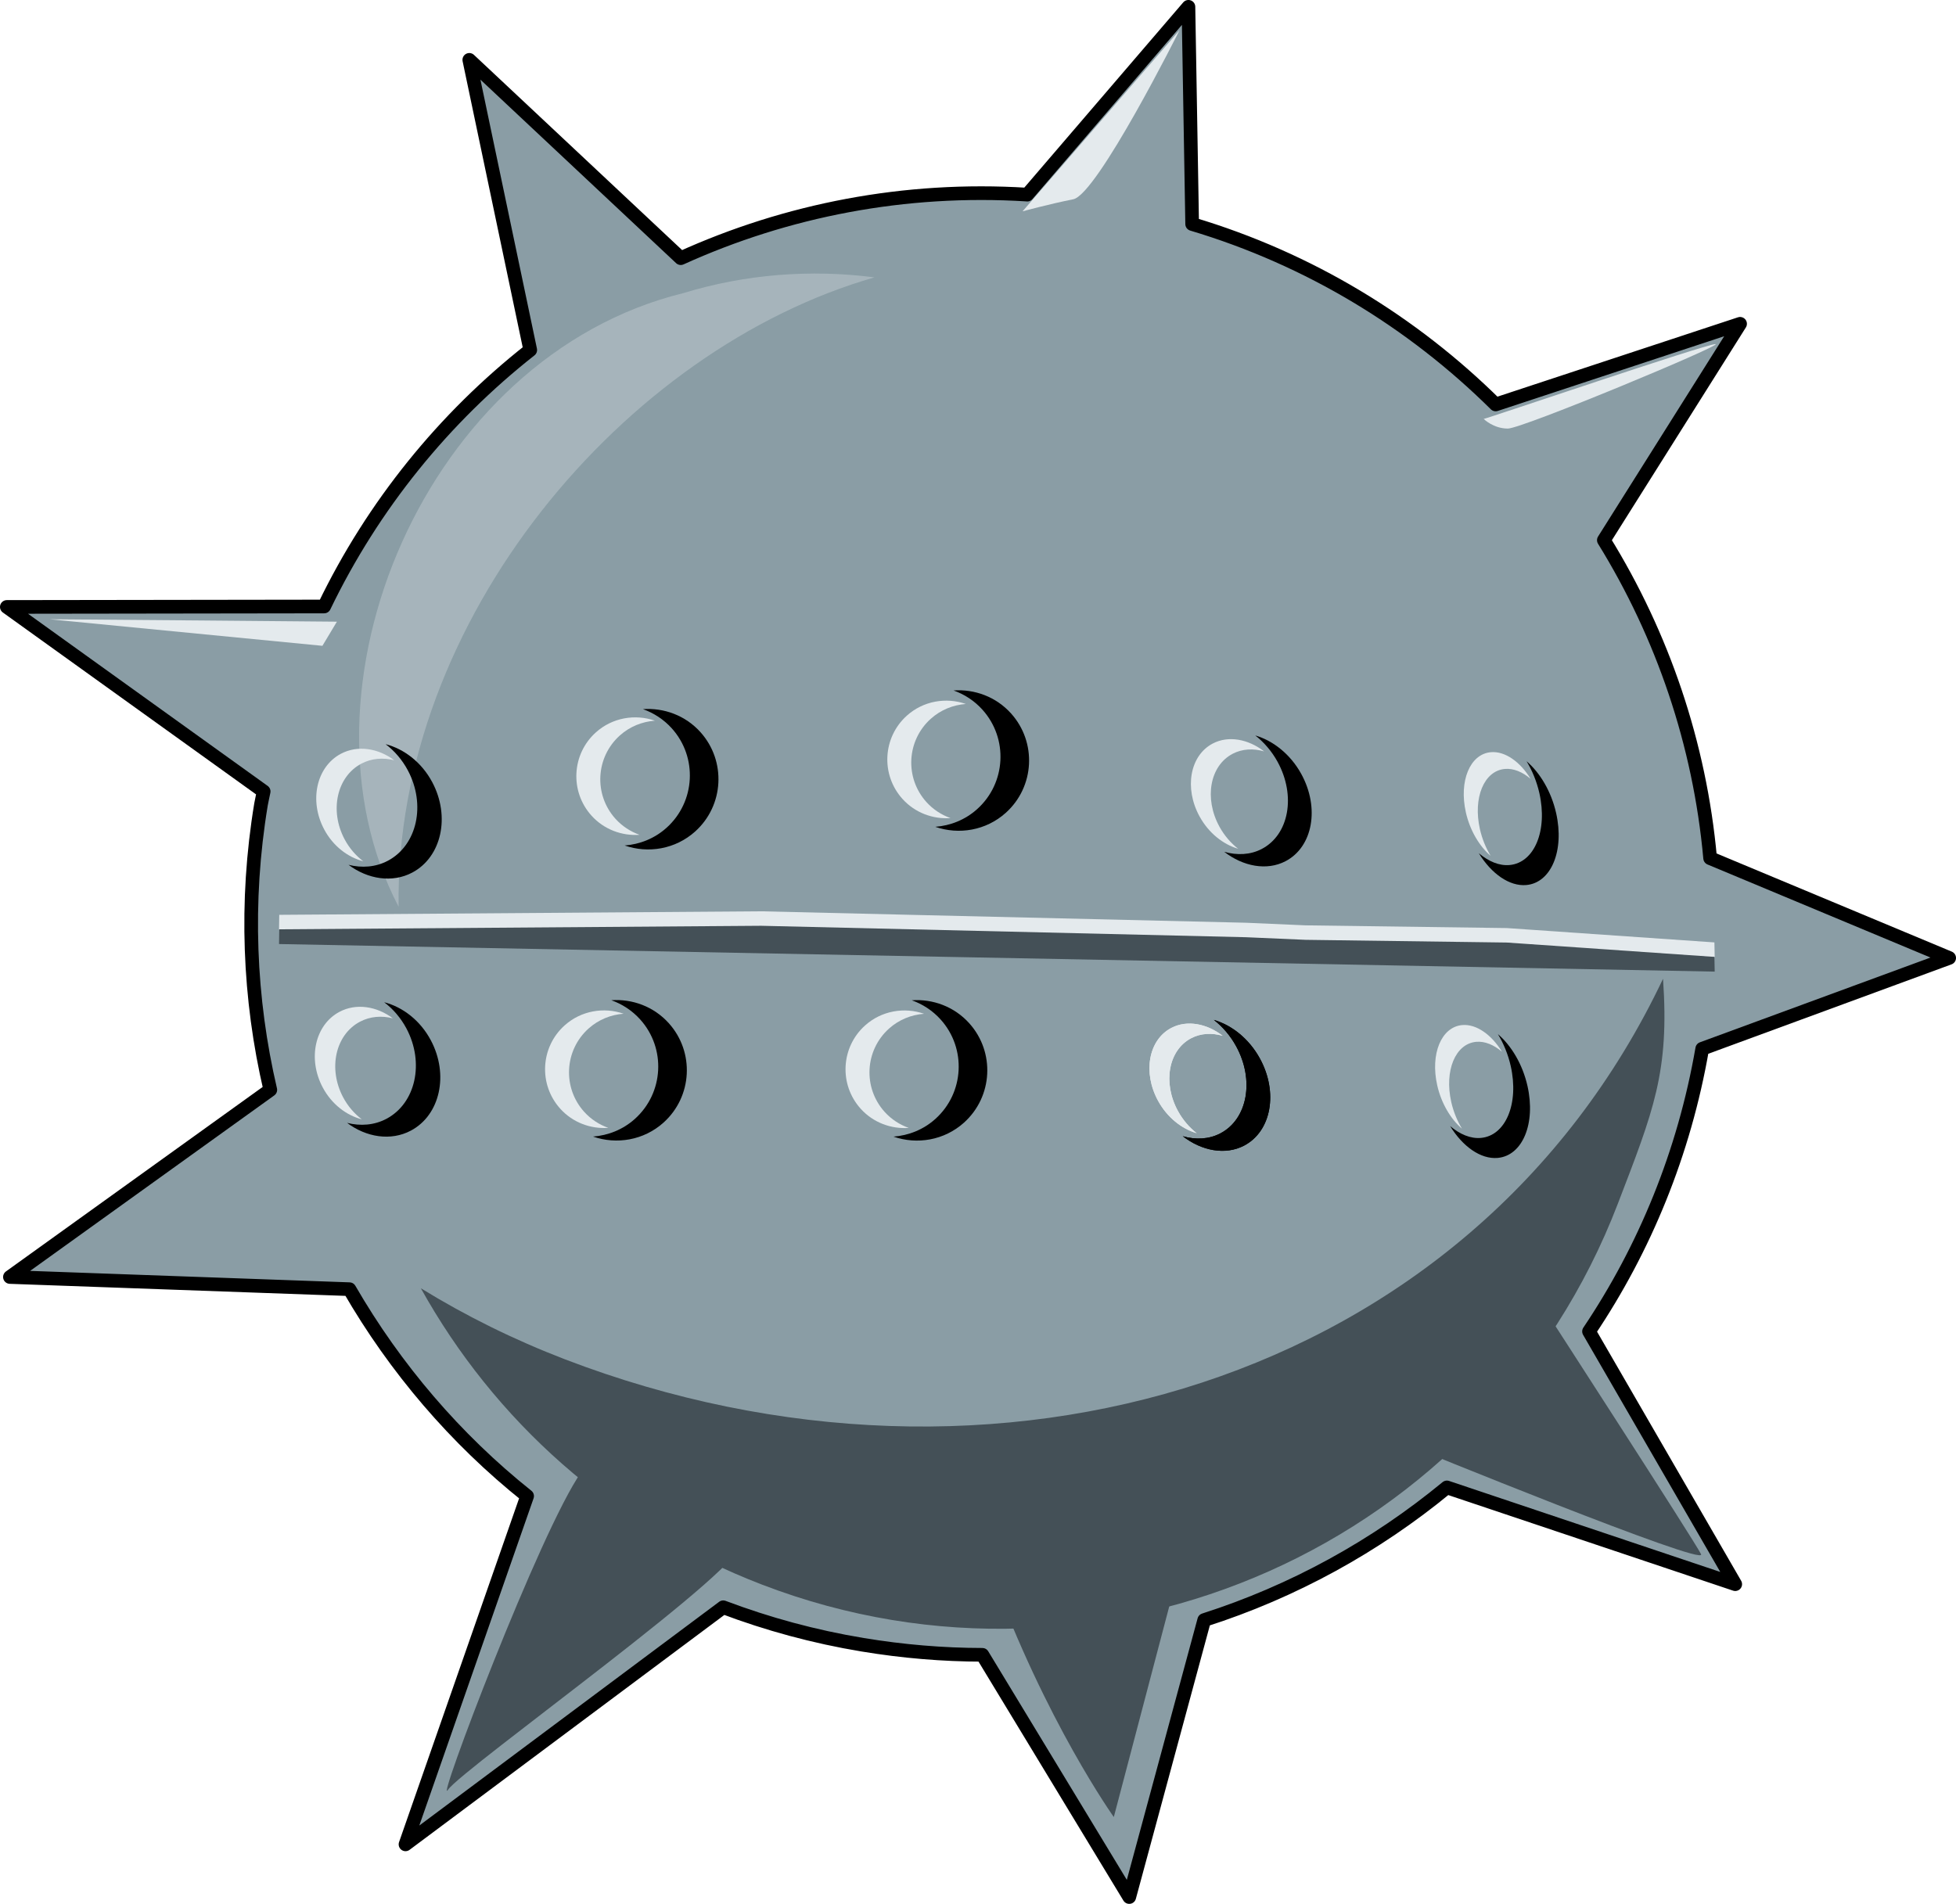
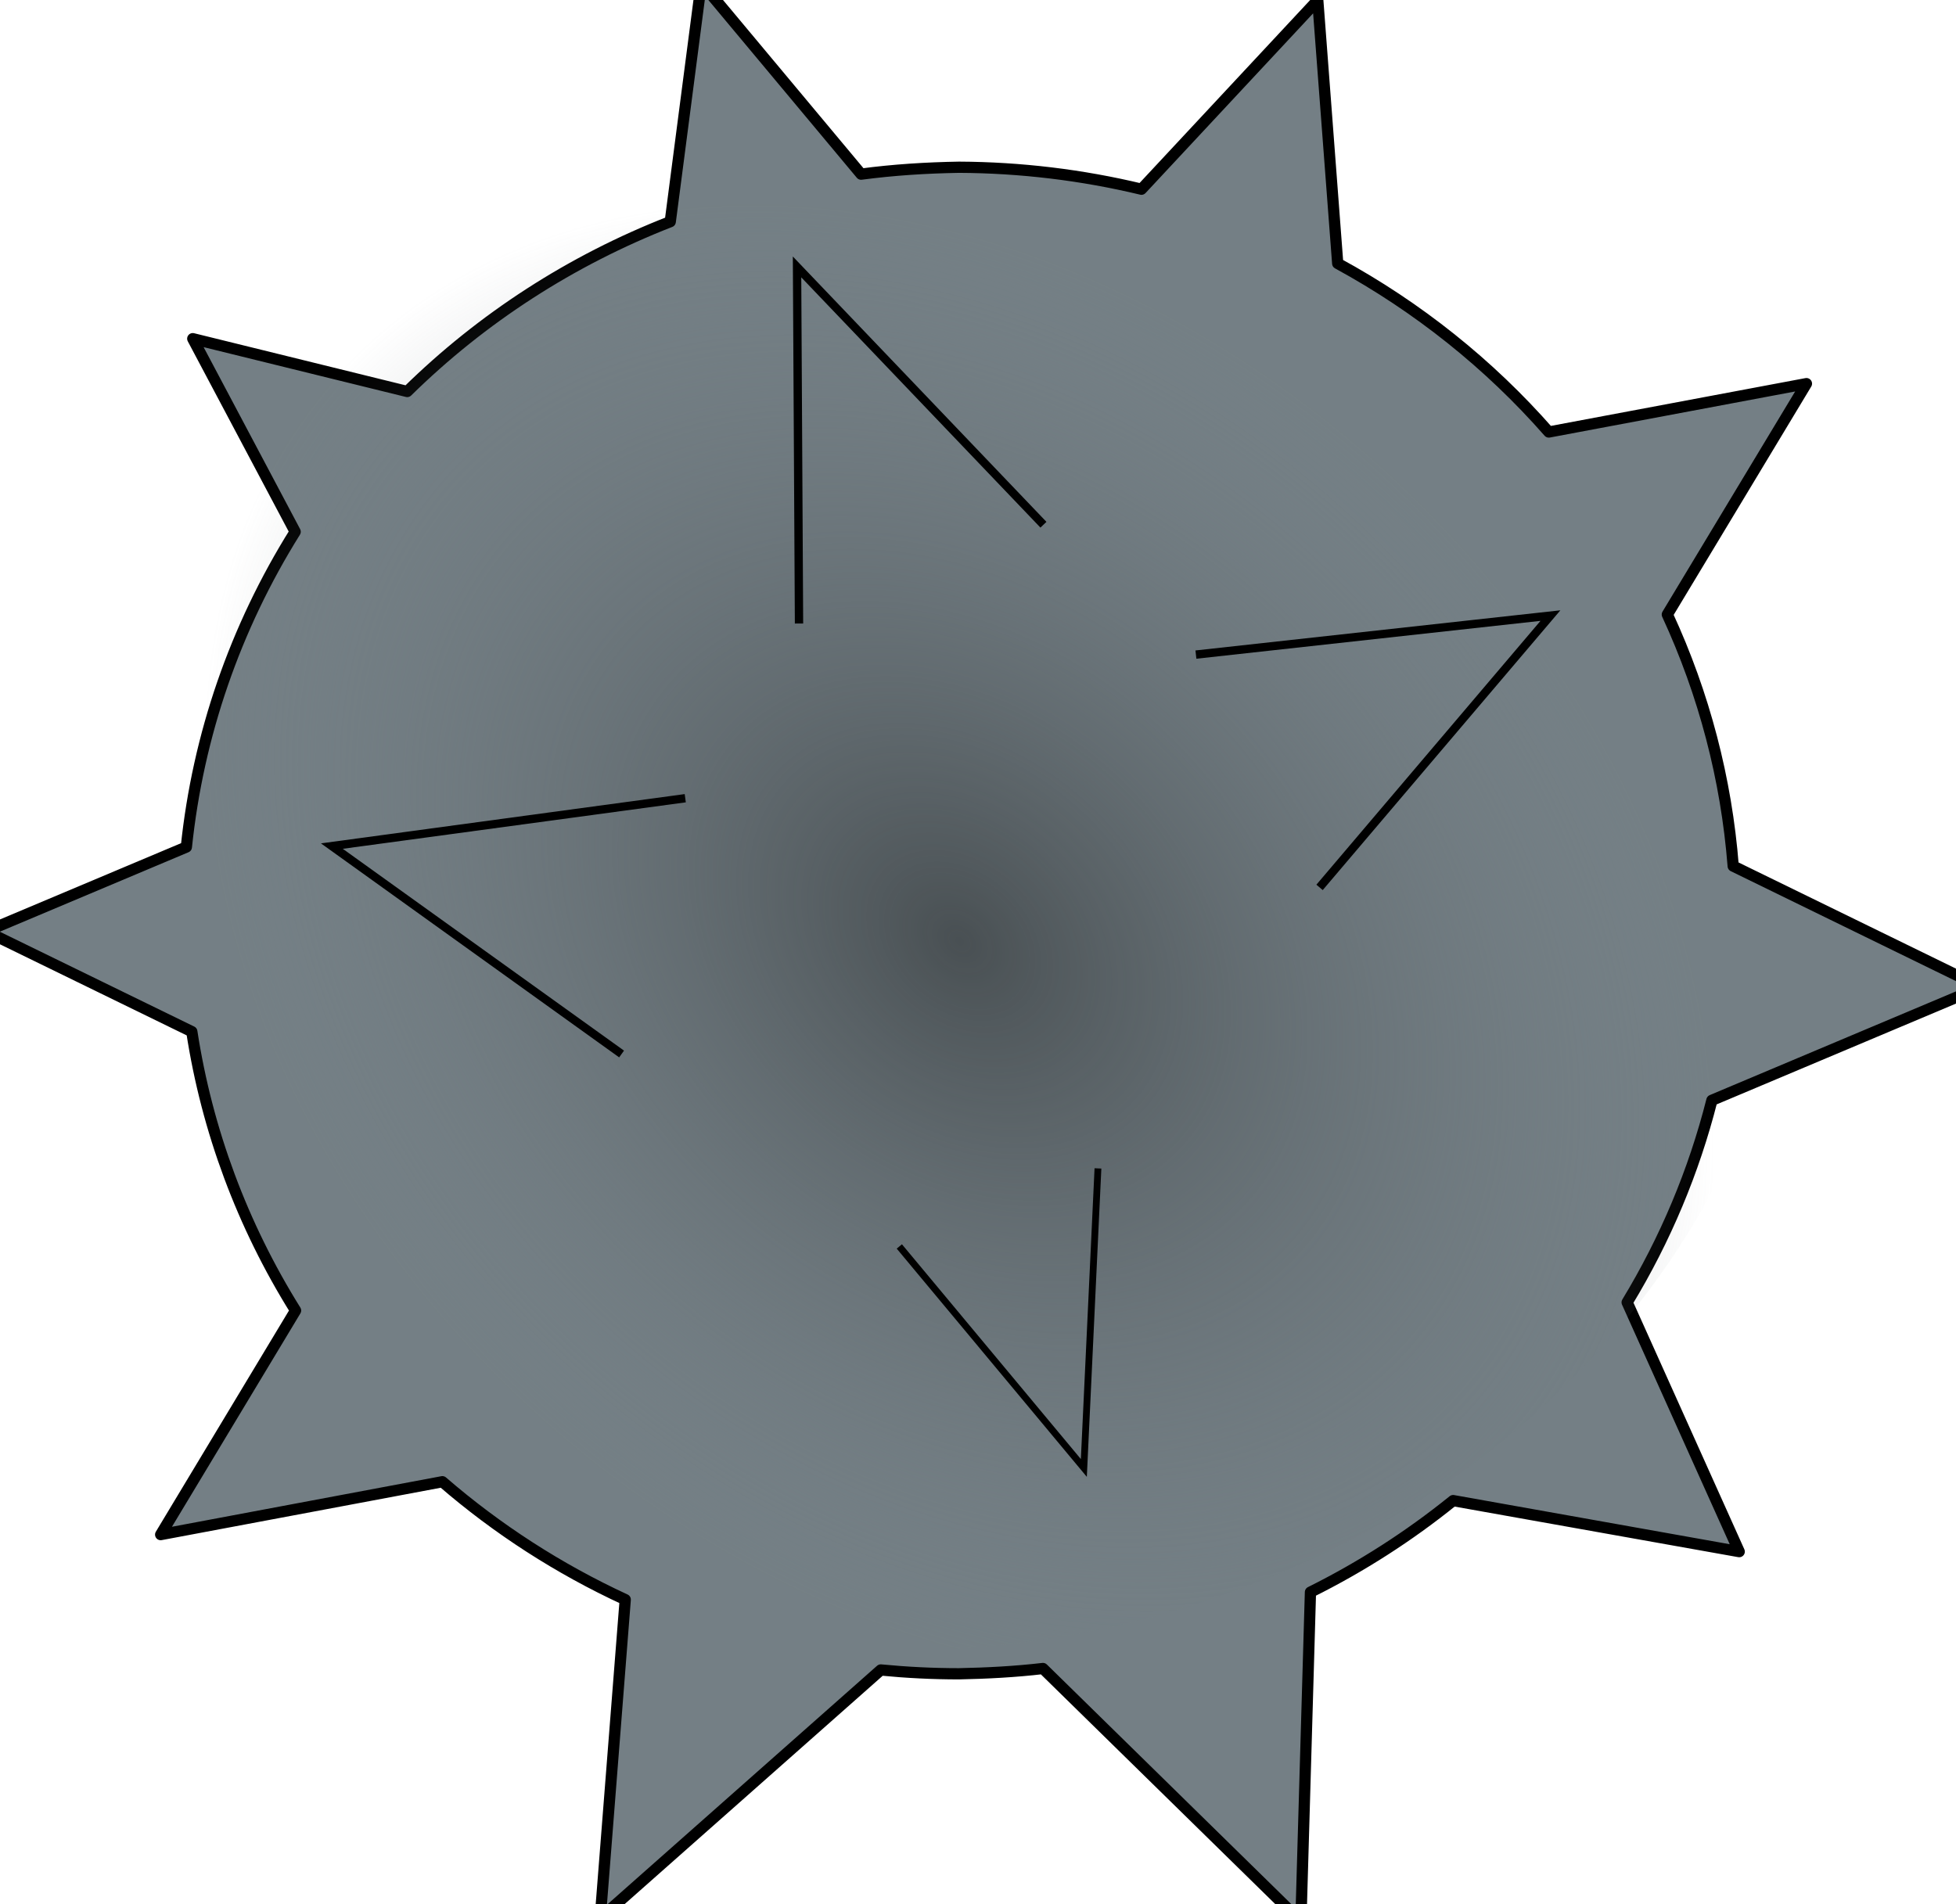
- <svg xmlns="http://www.w3.org/2000/svg" width="34.803" height="33.882" id="svg3353" version="1.0">
+ <svg xmlns="http://www.w3.org/2000/svg" xmlns:xlink="http://www.w3.org/1999/xlink" width="34.803" height="33.882" id="svg3353" version="1.0">
  <defs id="defs3355">
-     </defs>
+     <linearGradient id="linearGradient4242">
+       <stop style="stop-color:#495053;stop-opacity:1" offset="0" id="stop4244" />
+       <stop style="stop-color:#747f85;stop-opacity:0;" offset="1" id="stop4246" />
+     </linearGradient>
+     <radialGradient xlink:href="#linearGradient4242" id="radialGradient4248" cx="448.92" cy="1469.511" fx="448.92" fy="1469.511" r="12.75" gradientTransform="matrix(-0.8167296,-0.844787,0.6660001,-0.5913844,-200.9208,2674.594)" gradientUnits="userSpaceOnUse" />
+   </defs>
  <g id="layer1" transform="translate(-151.9212,-178.3578)">
    <g id="g6770" transform="translate(-242.124,-1231.2)">
-       <g id="g2423" transform="matrix(0.1215,0,0,0.1215,361.456,1253.179)">
-         <path style="opacity:1;fill:#8a9da5;fill-opacity:1;fill-rule:nonzero;stroke:#000000;stroke-width:2;stroke-linecap:butt;stroke-linejoin:round;marker:none;stroke-miterlimit:4;stroke-dasharray:none;stroke-dashoffset:0;stroke-opacity:1;visibility:visible;display:inline;overflow:visible" d="M 442.263,1288.065 L 418.657,1315.581 L 418.584,1315.569 C 400.721,1314.457 383.414,1317.848 367.918,1324.882 L 336.95,1295.836 L 345.875,1338.334 C 333.261,1348.264 322.852,1361.061 315.693,1375.903 L 269.223,1375.968 L 306.836,1402.992 C 306.719,1403.628 306.553,1404.246 306.447,1404.887 C 304.075,1419.207 304.7,1433.39 307.808,1446.703 L 269.677,1474.112 L 319.397,1475.897 C 326.089,1487.469 334.899,1497.813 345.418,1506.202 L 327.607,1557.214 L 374.138,1522.487 C 380.631,1524.941 387.443,1526.801 394.55,1527.978 C 400.431,1528.953 406.314,1529.447 412.087,1529.452 L 433.596,1564.932 L 444.574,1524.361 C 457.612,1520.187 469.645,1513.562 480.114,1504.932 L 522.338,1519.105 L 500.926,1482.084 C 509.068,1469.975 514.856,1455.96 517.504,1440.678 L 553.67,1427.38 L 518.662,1412.766 C 517.148,1396.002 511.687,1380.085 503.097,1366.187 L 523.049,1334.496 L 487.252,1346.308 C 475.093,1334.268 459.991,1325.017 442.808,1319.883 L 442.263,1288.065 z" id="path6661" />
-         <path style="opacity:1;fill:#445057;fill-opacity:1;fill-rule:nonzero;stroke:none;stroke-width:1;stroke-linecap:butt;stroke-linejoin:round;marker:none;stroke-miterlimit:4;stroke-dasharray:none;stroke-dashoffset:0;stroke-opacity:1;visibility:visible;display:inline;overflow:visible" d="M 511.765,1430.432 C 483.582,1489.9 413.426,1510.132 350.97,1486.174 C 343.483,1483.302 336.453,1479.819 329.858,1475.766 C 340.532,1494.98 357.749,1510.705 379.86,1519.187 C 429.847,1538.362 485.978,1513.354 505.152,1463.365 C 510.377,1449.744 512.712,1444.094 511.765,1430.432 z" id="path6673" />
-         <path style="opacity:0.309;fill:#e4eaed;fill-opacity:1;fill-rule:nonzero;stroke:none;stroke-width:1;stroke-linecap:butt;stroke-linejoin:round;marker:none;stroke-miterlimit:4;stroke-dasharray:none;stroke-dashoffset:0;stroke-opacity:1;visibility:visible;display:inline;overflow:visible" d="M 368.316,1329.996 C 330.546,1339.244 310.046,1388.174 326.598,1419.883 C 326.003,1377.833 359.712,1338.168 396.285,1327.696 C 386.936,1326.482 377.329,1327.236 368.316,1329.996 z" id="path6678" />
-         <path style="fill:#000000;fill-opacity:1;fill-rule:nonzero;stroke:none;stroke-width:1;stroke-linecap:butt;stroke-linejoin:round;marker:none;stroke-miterlimit:4;stroke-dasharray:none;stroke-dashoffset:0;stroke-opacity:1;visibility:visible;display:inline;overflow:visible" d="M 362.378,1390.937 C 363.944,1391.492 365.419,1392.434 366.608,1393.755 C 370.413,1397.986 370.068,1404.506 365.839,1408.312 C 364.076,1409.898 361.897,1410.744 359.701,1410.907 C 363.137,1412.106 367.132,1411.462 370.027,1408.858 C 374.256,1405.053 374.601,1398.531 370.796,1394.301 C 368.586,1391.844 365.439,1390.72 362.378,1390.937 z" id="path6725" />
-         <g transform="matrix(1.76827,-1.59086,1.59081,1.76834,-2577.41,-478.984)" id="g3490">
-           <path style="fill:#000000;fill-opacity:1;fill-rule:nonzero;stroke:none;stroke-width:1;stroke-linecap:butt;stroke-linejoin:round;marker:none;stroke-miterlimit:4;stroke-dasharray:none;stroke-dashoffset:0;stroke-opacity:1;visibility:visible;display:inline;overflow:visible" d="M 379.634,1423.087 C 379.968,1423.701 380.164,1424.41 380.164,1425.157 C 380.164,1427.549 378.222,1429.491 375.83,1429.491 C 374.833,1429.491 373.915,1429.142 373.182,1428.576 C 373.919,1429.917 375.349,1430.839 376.986,1430.839 C 379.378,1430.839 381.319,1428.898 381.319,1426.505 C 381.319,1425.116 380.652,1423.88 379.634,1423.087 z" id="path6737" />
-           <path id="path3472" d="M 374.239,1428.806 C 373.96,1428.292 373.796,1427.698 373.796,1427.073 C 373.796,1425.071 375.421,1423.446 377.423,1423.446 C 378.258,1423.446 379.027,1423.737 379.64,1424.211 C 379.023,1423.089 377.826,1422.317 376.456,1422.317 C 374.454,1422.317 372.829,1423.942 372.829,1425.944 C 372.829,1427.107 373.387,1428.142 374.239,1428.806 z" style="fill:#e4eaed;fill-opacity:1;fill-rule:nonzero;stroke:none;stroke-width:1;stroke-linecap:butt;stroke-linejoin:round;marker:none;stroke-miterlimit:4;stroke-dasharray:none;stroke-dashoffset:0;stroke-opacity:1;visibility:visible;display:inline;overflow:visible" />
-         </g>
-         <path id="path3474" d="M 361.885,1409.345 C 360.574,1408.88 359.339,1408.092 358.344,1406.986 C 355.159,1403.445 355.448,1397.986 358.988,1394.801 C 360.464,1393.473 362.287,1392.765 364.126,1392.628 C 361.249,1391.625 357.906,1392.164 355.482,1394.344 C 351.942,1397.53 351.653,1402.988 354.839,1406.529 C 356.689,1408.585 359.323,1409.526 361.885,1409.345 z" style="fill:#e4eaed;fill-opacity:1;fill-rule:nonzero;stroke:none;stroke-width:1;stroke-linecap:butt;stroke-linejoin:round;marker:none;stroke-miterlimit:4;stroke-dasharray:none;stroke-dashoffset:0;stroke-opacity:1;visibility:visible;display:inline;overflow:visible" />
-         <path id="path3468" d="M 309.118,1421.064 L 309.085,1423.222 L 519.331,1427.26 L 519.289,1425.104 L 488.884,1423.003 L 459.424,1422.606 L 450.702,1422.224 L 379.695,1420.548 L 309.118,1421.064 z" style="opacity:1;fill:#e4eaed;fill-opacity:1;fill-rule:nonzero;stroke:none;stroke-width:0.5;stroke-linecap:butt;stroke-linejoin:miter;marker:none;stroke-miterlimit:4;stroke-dasharray:none;stroke-dashoffset:0;stroke-opacity:1;visibility:visible;display:inline;overflow:visible" />
-         <g transform="matrix(1.76827,-1.59086,1.59081,1.76834,-2533.41,-478.976)" id="g3494">
-           <path id="path3496" d="M 379.634,1423.087 C 379.968,1423.701 380.164,1424.41 380.164,1425.157 C 380.164,1427.549 378.222,1429.491 375.83,1429.491 C 374.833,1429.491 373.915,1429.142 373.182,1428.576 C 373.919,1429.917 375.349,1430.839 376.986,1430.839 C 379.378,1430.839 381.319,1428.898 381.319,1426.505 C 381.319,1425.116 380.652,1423.88 379.634,1423.087 z" style="fill:#000000;fill-opacity:1;fill-rule:nonzero;stroke:none;stroke-width:1;stroke-linecap:butt;stroke-linejoin:round;marker:none;stroke-miterlimit:4;stroke-dasharray:none;stroke-dashoffset:0;stroke-opacity:1;visibility:visible;display:inline;overflow:visible" />
-           <path style="fill:#e4eaed;fill-opacity:1;fill-rule:nonzero;stroke:none;stroke-width:1;stroke-linecap:butt;stroke-linejoin:round;marker:none;stroke-miterlimit:4;stroke-dasharray:none;stroke-dashoffset:0;stroke-opacity:1;visibility:visible;display:inline;overflow:visible" d="M 374.239,1428.806 C 373.96,1428.292 373.796,1427.698 373.796,1427.073 C 373.796,1425.071 375.421,1423.446 377.423,1423.446 C 378.258,1423.446 379.027,1423.737 379.64,1424.211 C 379.023,1423.089 377.826,1422.317 376.456,1422.317 C 374.454,1422.317 372.829,1423.942 372.829,1425.944 C 372.829,1427.107 373.387,1428.142 374.239,1428.806 z" id="path3498" />
-         </g>
-         <g transform="matrix(1.79111,-0.95198,1.11629,2.1004,-1944.06,-1193.78)" id="g3500">
-           <path id="path3502" d="M 379.634,1423.087 C 379.968,1423.701 380.164,1424.41 380.164,1425.157 C 380.164,1427.549 378.222,1429.491 375.83,1429.491 C 374.833,1429.491 373.915,1429.142 373.182,1428.576 C 373.919,1429.917 375.349,1430.839 376.986,1430.839 C 379.378,1430.839 381.319,1428.898 381.319,1426.505 C 381.319,1425.116 380.652,1423.88 379.634,1423.087 z" style="fill:#000000;fill-opacity:1;fill-rule:nonzero;stroke:none;stroke-width:1;stroke-linecap:butt;stroke-linejoin:round;marker:none;stroke-miterlimit:4;stroke-dasharray:none;stroke-dashoffset:0;stroke-opacity:1;visibility:visible;display:inline;overflow:visible" />
-           <path style="fill:#e4eaed;fill-opacity:1;fill-rule:nonzero;stroke:none;stroke-width:1;stroke-linecap:butt;stroke-linejoin:round;marker:none;stroke-miterlimit:4;stroke-dasharray:none;stroke-dashoffset:0;stroke-opacity:1;visibility:visible;display:inline;overflow:visible" d="M 374.239,1428.806 C 373.96,1428.292 373.796,1427.698 373.796,1427.073 C 373.796,1425.071 375.421,1423.446 377.423,1423.446 C 378.258,1423.446 379.027,1423.737 379.64,1424.211 C 379.023,1423.089 377.826,1422.317 376.456,1422.317 C 374.454,1422.317 372.829,1423.942 372.829,1425.944 C 372.829,1427.107 373.387,1428.142 374.239,1428.806 z" id="path3504" />
-         </g>
-         <g id="g3506" transform="matrix(1.79111,-0.95198,1.11629,2.1004,-1943.85,-1231.58)">
-           <path style="fill:#000000;fill-opacity:1;fill-rule:nonzero;stroke:none;stroke-width:1;stroke-linecap:butt;stroke-linejoin:round;marker:none;stroke-miterlimit:4;stroke-dasharray:none;stroke-dashoffset:0;stroke-opacity:1;visibility:visible;display:inline;overflow:visible" d="M 379.634,1423.087 C 379.968,1423.701 380.164,1424.41 380.164,1425.157 C 380.164,1427.549 378.222,1429.491 375.83,1429.491 C 374.833,1429.491 373.915,1429.142 373.182,1428.576 C 373.919,1429.917 375.349,1430.839 376.986,1430.839 C 379.378,1430.839 381.319,1428.898 381.319,1426.505 C 381.319,1425.116 380.652,1423.88 379.634,1423.087 z" id="path3508" />
-           <path id="path3510" d="M 374.239,1428.806 C 373.96,1428.292 373.796,1427.698 373.796,1427.073 C 373.796,1425.071 375.421,1423.446 377.423,1423.446 C 378.258,1423.446 379.027,1423.737 379.64,1424.211 C 379.023,1423.089 377.826,1422.317 376.456,1422.317 C 374.454,1422.317 372.829,1423.942 372.829,1425.944 C 372.829,1427.107 373.387,1428.142 374.239,1428.806 z" style="fill:#e4eaed;fill-opacity:1;fill-rule:nonzero;stroke:none;stroke-width:1;stroke-linecap:butt;stroke-linejoin:round;marker:none;stroke-miterlimit:4;stroke-dasharray:none;stroke-dashoffset:0;stroke-opacity:1;visibility:visible;display:inline;overflow:visible" />
-         </g>
-         <g id="g3512" transform="matrix(1.76827,-1.59086,1.59081,1.76834,-2527.29,-524.356)">
-           <path style="fill:#000000;fill-opacity:1;fill-rule:nonzero;stroke:none;stroke-width:1;stroke-linecap:butt;stroke-linejoin:round;marker:none;stroke-miterlimit:4;stroke-dasharray:none;stroke-dashoffset:0;stroke-opacity:1;visibility:visible;display:inline;overflow:visible" d="M 379.634,1423.087 C 379.968,1423.701 380.164,1424.41 380.164,1425.157 C 380.164,1427.549 378.222,1429.491 375.83,1429.491 C 374.833,1429.491 373.915,1429.142 373.182,1428.576 C 373.919,1429.917 375.349,1430.839 376.986,1430.839 C 379.378,1430.839 381.319,1428.898 381.319,1426.505 C 381.319,1425.116 380.652,1423.88 379.634,1423.087 z" id="path3514" />
-           <path id="path3516" d="M 374.239,1428.806 C 373.96,1428.292 373.796,1427.698 373.796,1427.073 C 373.796,1425.071 375.421,1423.446 377.423,1423.446 C 378.258,1423.446 379.027,1423.737 379.64,1424.211 C 379.023,1423.089 377.826,1422.317 376.456,1422.317 C 374.454,1422.317 372.829,1423.942 372.829,1425.944 C 372.829,1427.107 373.387,1428.142 374.239,1428.806 z" style="fill:#e4eaed;fill-opacity:1;fill-rule:nonzero;stroke:none;stroke-width:1;stroke-linecap:butt;stroke-linejoin:round;marker:none;stroke-miterlimit:4;stroke-dasharray:none;stroke-dashoffset:0;stroke-opacity:1;visibility:visible;display:inline;overflow:visible" />
-         </g>
-         <g transform="matrix(1.67775,-0.872541,1.1431,2.07853,-1817.68,-1190.23)" id="g3518">
-           <path id="path3520" d="M 379.634,1423.087 C 379.968,1423.701 380.164,1424.41 380.164,1425.157 C 380.164,1427.549 378.222,1429.491 375.83,1429.491 C 374.833,1429.491 373.915,1429.142 373.182,1428.576 C 373.919,1429.917 375.349,1430.839 376.986,1430.839 C 379.378,1430.839 381.319,1428.898 381.319,1426.505 C 381.319,1425.116 380.652,1423.88 379.634,1423.087 z" style="fill:#000000;fill-opacity:1;fill-rule:nonzero;stroke:none;stroke-width:1;stroke-linecap:butt;stroke-linejoin:round;marker:none;stroke-miterlimit:4;stroke-dasharray:none;stroke-dashoffset:0;stroke-opacity:1;visibility:visible;display:inline;overflow:visible" />
-           <path style="fill:#e4eaed;fill-opacity:1;fill-rule:nonzero;stroke:none;stroke-width:1;stroke-linecap:butt;stroke-linejoin:round;marker:none;stroke-miterlimit:4;stroke-dasharray:none;stroke-dashoffset:0;stroke-opacity:1;visibility:visible;display:inline;overflow:visible" d="M 374.239,1428.806 C 373.96,1428.292 373.796,1427.698 373.796,1427.073 C 373.796,1425.071 375.421,1423.446 377.423,1423.446 C 378.258,1423.446 379.027,1423.737 379.64,1424.211 C 379.023,1423.089 377.826,1422.317 376.456,1422.317 C 374.454,1422.317 372.829,1423.942 372.829,1425.944 C 372.829,1427.107 373.387,1428.142 374.239,1428.806 z" id="path3522" />
-         </g>
-         <g id="g3524" transform="matrix(1.67775,-0.872541,1.1431,2.07853,-1817.68,-1190.23)">
-           <path style="fill:#000000;fill-opacity:1;fill-rule:nonzero;stroke:none;stroke-width:1;stroke-linecap:butt;stroke-linejoin:round;marker:none;stroke-miterlimit:4;stroke-dasharray:none;stroke-dashoffset:0;stroke-opacity:1;visibility:visible;display:inline;overflow:visible" d="M 379.634,1423.087 C 379.968,1423.701 380.164,1424.41 380.164,1425.157 C 380.164,1427.549 378.222,1429.491 375.83,1429.491 C 374.833,1429.491 373.915,1429.142 373.182,1428.576 C 373.919,1429.917 375.349,1430.839 376.986,1430.839 C 379.378,1430.839 381.319,1428.898 381.319,1426.505 C 381.319,1425.116 380.652,1423.88 379.634,1423.087 z" id="path3526" />
-           <path id="path3528" d="M 374.239,1428.806 C 373.96,1428.292 373.796,1427.698 373.796,1427.073 C 373.796,1425.071 375.421,1423.446 377.423,1423.446 C 378.258,1423.446 379.027,1423.737 379.64,1424.211 C 379.023,1423.089 377.826,1422.317 376.456,1422.317 C 374.454,1422.317 372.829,1423.942 372.829,1425.944 C 372.829,1427.107 373.387,1428.142 374.239,1428.806 z" style="fill:#e4eaed;fill-opacity:1;fill-rule:nonzero;stroke:none;stroke-width:1;stroke-linecap:butt;stroke-linejoin:round;marker:none;stroke-miterlimit:4;stroke-dasharray:none;stroke-dashoffset:0;stroke-opacity:1;visibility:visible;display:inline;overflow:visible" />
-         </g>
-         <g transform="matrix(1.67775,-0.872541,1.1431,2.07853,-1811.61,-1231.89)" id="g3530">
-           <path id="path3532" d="M 379.634,1423.087 C 379.968,1423.701 380.164,1424.41 380.164,1425.157 C 380.164,1427.549 378.222,1429.491 375.83,1429.491 C 374.833,1429.491 373.915,1429.142 373.182,1428.576 C 373.919,1429.917 375.349,1430.839 376.986,1430.839 C 379.378,1430.839 381.319,1428.898 381.319,1426.505 C 381.319,1425.116 380.652,1423.88 379.634,1423.087 z" style="fill:#000000;fill-opacity:1;fill-rule:nonzero;stroke:none;stroke-width:1;stroke-linecap:butt;stroke-linejoin:round;marker:none;stroke-miterlimit:4;stroke-dasharray:none;stroke-dashoffset:0;stroke-opacity:1;visibility:visible;display:inline;overflow:visible" />
-           <path style="fill:#e4eaed;fill-opacity:1;fill-rule:nonzero;stroke:none;stroke-width:1;stroke-linecap:butt;stroke-linejoin:round;marker:none;stroke-miterlimit:4;stroke-dasharray:none;stroke-dashoffset:0;stroke-opacity:1;visibility:visible;display:inline;overflow:visible" d="M 374.239,1428.806 C 373.96,1428.292 373.796,1427.698 373.796,1427.073 C 373.796,1425.071 375.421,1423.446 377.423,1423.446 C 378.258,1423.446 379.027,1423.737 379.64,1424.211 C 379.023,1423.089 377.826,1422.317 376.456,1422.317 C 374.454,1422.317 372.829,1423.942 372.829,1425.944 C 372.829,1427.107 373.387,1428.142 374.239,1428.806 z" id="path3534" />
-         </g>
-         <g id="g3542" transform="matrix(1.52304,-0.138567,0.516757,2.29178,-826.005,-1770.26)">
-           <path style="fill:#000000;fill-opacity:1;fill-rule:nonzero;stroke:none;stroke-width:1;stroke-linecap:butt;stroke-linejoin:round;marker:none;stroke-miterlimit:4;stroke-dasharray:none;stroke-dashoffset:0;stroke-opacity:1;visibility:visible;display:inline;overflow:visible" d="M 379.634,1423.087 C 379.968,1423.701 380.164,1424.41 380.164,1425.157 C 380.164,1427.549 378.222,1429.491 375.83,1429.491 C 374.833,1429.491 373.915,1429.142 373.182,1428.576 C 373.919,1429.917 375.349,1430.839 376.986,1430.839 C 379.378,1430.839 381.319,1428.898 381.319,1426.505 C 381.319,1425.116 380.652,1423.88 379.634,1423.087 z" id="path3544" />
-           <path id="path3546" d="M 374.239,1428.806 C 373.96,1428.292 373.796,1427.698 373.796,1427.073 C 373.796,1425.071 375.421,1423.446 377.423,1423.446 C 378.258,1423.446 379.027,1423.737 379.64,1424.211 C 379.023,1423.089 377.826,1422.317 376.456,1422.317 C 374.454,1422.317 372.829,1423.942 372.829,1425.944 C 372.829,1427.107 373.387,1428.142 374.239,1428.806 z" style="fill:#e4eaed;fill-opacity:1;fill-rule:nonzero;stroke:none;stroke-width:1;stroke-linecap:butt;stroke-linejoin:round;marker:none;stroke-miterlimit:4;stroke-dasharray:none;stroke-dashoffset:0;stroke-opacity:1;visibility:visible;display:inline;overflow:visible" />
-         </g>
-         <g transform="matrix(1.52304,-0.138567,0.516757,2.29178,-821.809,-1810.23)" id="g3548">
-           <path id="path3550" d="M 379.634,1423.087 C 379.968,1423.701 380.164,1424.41 380.164,1425.157 C 380.164,1427.549 378.222,1429.491 375.83,1429.491 C 374.833,1429.491 373.915,1429.142 373.182,1428.576 C 373.919,1429.917 375.349,1430.839 376.986,1430.839 C 379.378,1430.839 381.319,1428.898 381.319,1426.505 C 381.319,1425.116 380.652,1423.88 379.634,1423.087 z" style="fill:#000000;fill-opacity:1;fill-rule:nonzero;stroke:none;stroke-width:1;stroke-linecap:butt;stroke-linejoin:round;marker:none;stroke-miterlimit:4;stroke-dasharray:none;stroke-dashoffset:0;stroke-opacity:1;visibility:visible;display:inline;overflow:visible" />
-           <path style="fill:#e4eaed;fill-opacity:1;fill-rule:nonzero;stroke:none;stroke-width:1;stroke-linecap:butt;stroke-linejoin:round;marker:none;stroke-miterlimit:4;stroke-dasharray:none;stroke-dashoffset:0;stroke-opacity:1;visibility:visible;display:inline;overflow:visible" d="M 374.239,1428.806 C 373.96,1428.292 373.796,1427.698 373.796,1427.073 C 373.796,1425.071 375.421,1423.446 377.423,1423.446 C 378.258,1423.446 379.027,1423.737 379.64,1424.211 C 379.023,1423.089 377.826,1422.317 376.456,1422.317 C 374.454,1422.317 372.829,1423.942 372.829,1425.944 C 372.829,1427.107 373.387,1428.142 374.239,1428.806 z" id="path3552" />
-         </g>
-         <path transform="translate(339.835,1356.78)" id="path5580" d="M 13.5,145.933 C 7.5,154.433 -8,195.433 -6,192.433 C -4,189.433 39.5,158.433 36.5,156.433 C 33.5,154.433 15,146.433 13.5,145.933 z" style="opacity:1;fill:#445057;fill-opacity:1;fill-rule:nonzero;stroke:none;stroke-width:0.5;stroke-linecap:butt;stroke-linejoin:miter;marker:none;stroke-miterlimit:4;stroke-dasharray:none;stroke-dashoffset:0;stroke-opacity:1;visibility:visible;display:inline;overflow:visible" />
-         <path transform="translate(339.835,1356.78)" id="path5582" d="M 73.5,160.433 C 81.5,182.433 91.5,196.433 91.5,196.433 L 101.5,158.433 L 76,160.433" style="opacity:1;fill:#445057;fill-opacity:1;fill-rule:nonzero;stroke:none;stroke-width:0.5;stroke-linecap:butt;stroke-linejoin:miter;marker:none;stroke-miterlimit:4;stroke-dasharray:none;stroke-dashoffset:0;stroke-opacity:1;visibility:visible;display:inline;overflow:visible" />
-         <path transform="translate(339.835,1356.78)" id="path5584" d="M 134.5,141.933 C 134.5,141.933 178.5,159.933 177.5,157.933 C 176.5,155.933 154.5,121.933 154.5,121.933 L 134.5,141.933 z" style="opacity:1;fill:#445057;fill-opacity:1;fill-rule:nonzero;stroke:none;stroke-width:0.5;stroke-linecap:butt;stroke-linejoin:miter;marker:none;stroke-miterlimit:4;stroke-dasharray:none;stroke-dashoffset:0;stroke-opacity:1;visibility:visible;display:inline;overflow:visible" />
-         <path transform="translate(339.835,1356.78)" id="path5586" d="M 78.135,-38.758 C 78.135,-38.758 82.024,-39.818 85.56,-40.525 C 89.095,-41.232 101.116,-65.274 101.116,-65.274 L 78.135,-38.758 z" style="opacity:1;fill:#e4eaed;fill-opacity:1;fill-rule:nonzero;stroke:none;stroke-width:0.5;stroke-linecap:butt;stroke-linejoin:miter;marker:none;stroke-miterlimit:4;stroke-dasharray:none;stroke-dashoffset:0;stroke-opacity:1;visibility:visible;display:inline;overflow:visible" />
-         <path transform="translate(339.835,1356.78)" id="path5588" d="M 145.664,-8.352 C 145.664,-8.352 147.078,-6.938 149.2,-6.938 C 151.321,-6.938 181.019,-19.312 179.605,-19.312 C 178.191,-19.312 146.018,-8.352 145.664,-8.352 z" style="opacity:1;fill:#e4eaed;fill-opacity:1;fill-rule:nonzero;stroke:none;stroke-width:0.5;stroke-linecap:butt;stroke-linejoin:miter;marker:none;stroke-miterlimit:4;stroke-dasharray:none;stroke-dashoffset:0;stroke-opacity:1;visibility:visible;display:inline;overflow:visible" />
-         <path transform="translate(339.835,1356.78)" id="path5590" d="M -64.347,20.993 C -61.518,20.993 -22.274,21.347 -22.274,21.347 L -24.395,24.882 L -64.347,20.993 z" style="opacity:1;fill:#e4eaed;fill-opacity:1;fill-rule:nonzero;stroke:none;stroke-width:0.5;stroke-linecap:butt;stroke-linejoin:miter;marker:none;stroke-miterlimit:4;stroke-dasharray:none;stroke-dashoffset:0;stroke-opacity:1;visibility:visible;display:inline;overflow:visible" />
-         <path style="opacity:1;fill:#445057;fill-opacity:1;fill-rule:nonzero;stroke:none;stroke-width:0.5;stroke-linecap:butt;stroke-linejoin:miter;marker:none;stroke-miterlimit:4;stroke-dasharray:none;stroke-dashoffset:0;stroke-opacity:1;visibility:visible;display:inline;overflow:visible" d="M 309.118,1423.186 L 309.085,1425.343 L 519.331,1429.382 L 519.289,1427.225 L 488.884,1425.124 L 459.424,1424.727 L 450.702,1424.346 L 379.695,1422.669 L 309.118,1423.186 z" id="path5592" />
-       </g>
+       <path style="opacity:1;fill:#747f85;fill-opacity:1;fill-rule:nonzero;stroke:#000000;stroke-width:0.2;stroke-linecap:round;stroke-linejoin:round;stroke-miterlimit:4;stroke-dasharray:none;stroke-dashoffset:0;stroke-opacity:1" d="m 406.524,1409.255 -0.553,4.248 c -1.757,0.685 -3.35,1.714 -4.68,3.022 l -3.816,-0.94 1.822,3.436 c -1.068,1.707 -1.729,3.624 -1.936,5.611 l -3.561,1.5 3.658,1.785 c 0.27,1.757 0.898,3.444 1.846,4.963 l -2.4,3.988 5.012,-0.941 c 0.977,0.845 2.072,1.552 3.254,2.098 l -0.445,5.67 4.992,-4.418 c 0.462,0.045 0.926,0.068 1.391,0.068 0.499,-0.01 0.998,-0.036 1.494,-0.094 l 4.59,4.5 0.17,-5.859 c 0.906,-0.451 1.757,-0.997 2.539,-1.629 l 5.09,0.908 -1.994,-4.436 c 0.68,-1.121 1.188,-2.333 1.508,-3.596 l 4.785,-2.016 -4.406,-2.152 c -0.121,-1.547 -0.517,-3.061 -1.172,-4.477 l 2.475,-4.109 -4.584,0.861 c -1.059,-1.208 -2.331,-2.224 -3.756,-3 l -0.355,-4.686 -3.137,3.365 c -1.062,-0.255 -2.152,-0.386 -3.246,-0.391 -0.583,0.01 -1.165,0.046 -1.742,0.123 l -2.842,-3.404 z" id="path4179" />
+       <ellipse style="opacity:1;fill:url(#radialGradient4248);fill-opacity:1;fill-rule:nonzero;stroke:none;stroke-width:0.2;stroke-linecap:round;stroke-linejoin:round;stroke-miterlimit:4;stroke-dasharray:none;stroke-dashoffset:0;stroke-opacity:1" id="path4240" cx="409.858" cy="1424.69" rx="16.188" ry="14.25" />
+       <path style="fill:none;fill-rule:evenodd;stroke:#000000;stroke-width:0.148;stroke-linecap:butt;stroke-linejoin:miter;stroke-miterlimit:4;stroke-dasharray:none;stroke-opacity:1" d="m 406.238,1423.763 -6.288,0.852 5.155,3.7" id="path4260" />
+       <path style="fill:none;fill-rule:evenodd;stroke:#000000;stroke-width:0.148;stroke-linecap:butt;stroke-linejoin:miter;stroke-miterlimit:4;stroke-dasharray:none;stroke-opacity:1" d="m 412.611,1418.896 -4.384,-4.588 0.035,6.346" id="path4260-6" />
+       <path style="fill:none;fill-rule:evenodd;stroke:#000000;stroke-width:0.148;stroke-linecap:butt;stroke-linejoin:miter;stroke-miterlimit:4;stroke-dasharray:none;stroke-opacity:1" d="m 417.524,1425.35 4.108,-4.837 -6.308,0.694" id="path4260-6-2" />
+       <path style="fill:none;fill-rule:evenodd;stroke:#000000;stroke-width:0.121;stroke-linecap:butt;stroke-linejoin:miter;stroke-miterlimit:4;stroke-dasharray:none;stroke-opacity:1" d="m 410.047,1431.74 3.283,3.942 0.251,-5.331" id="path4260-6-2-9" />
    </g>
  </g>
</svg>
